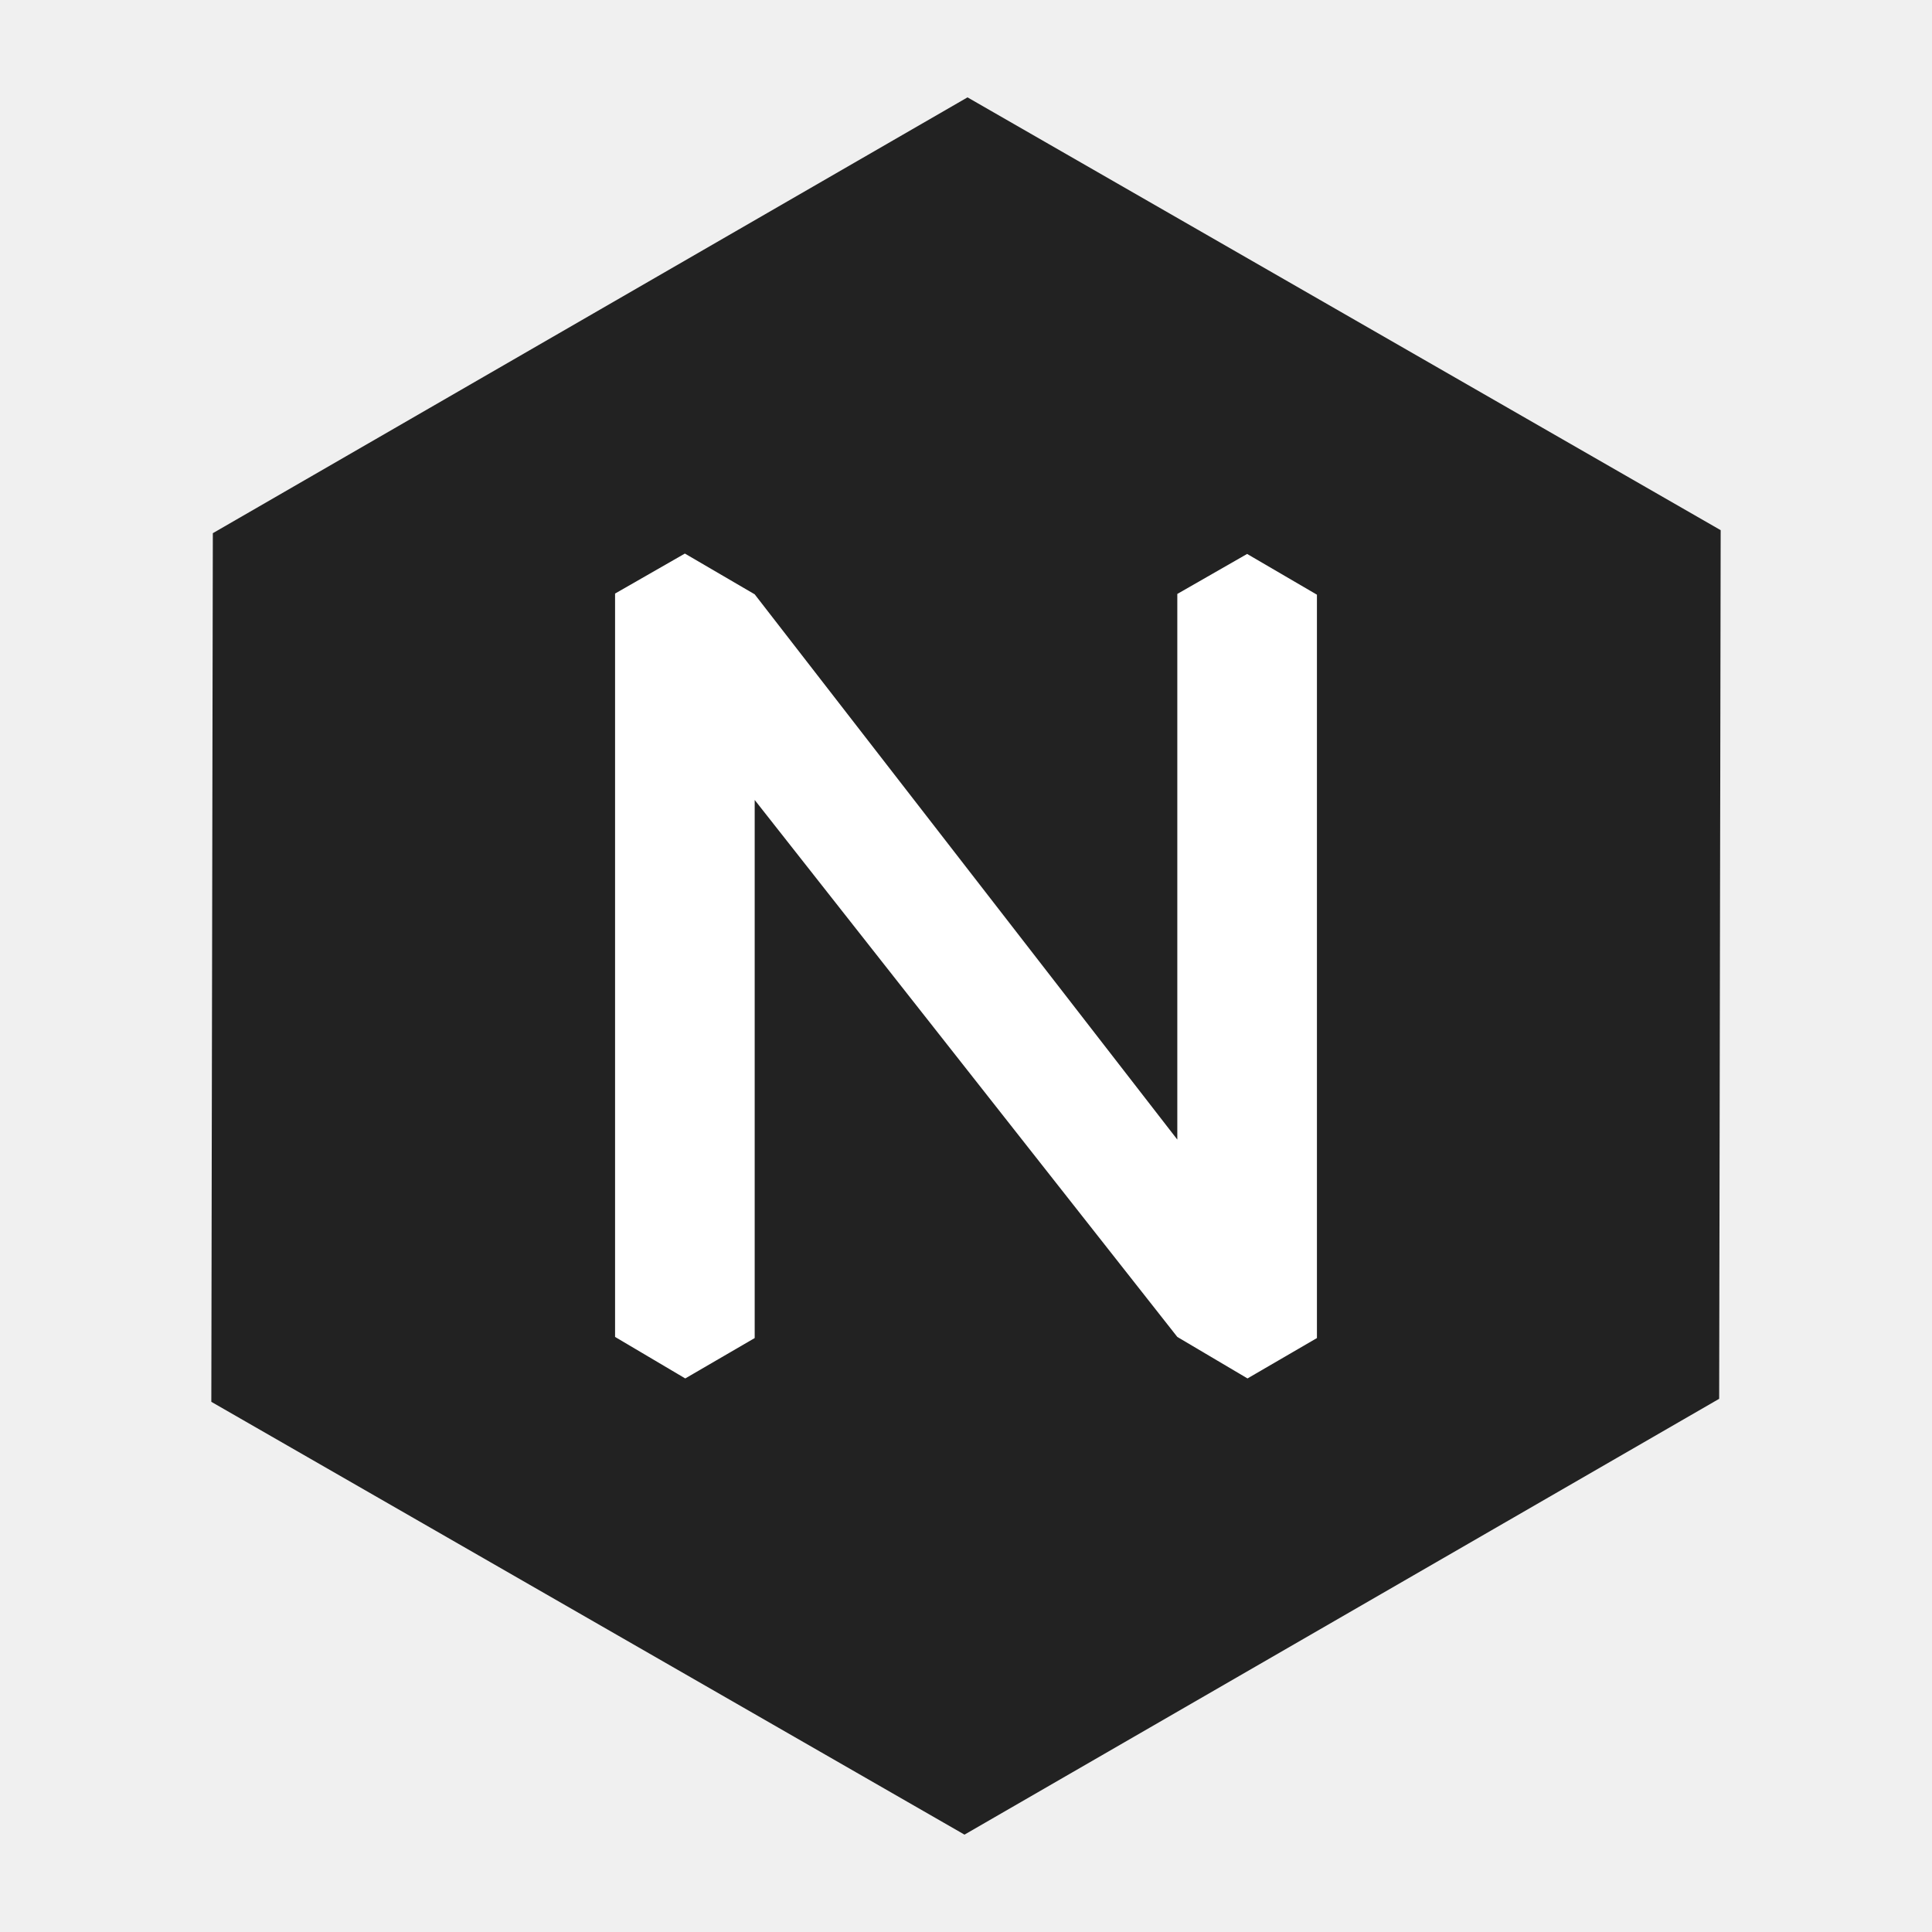
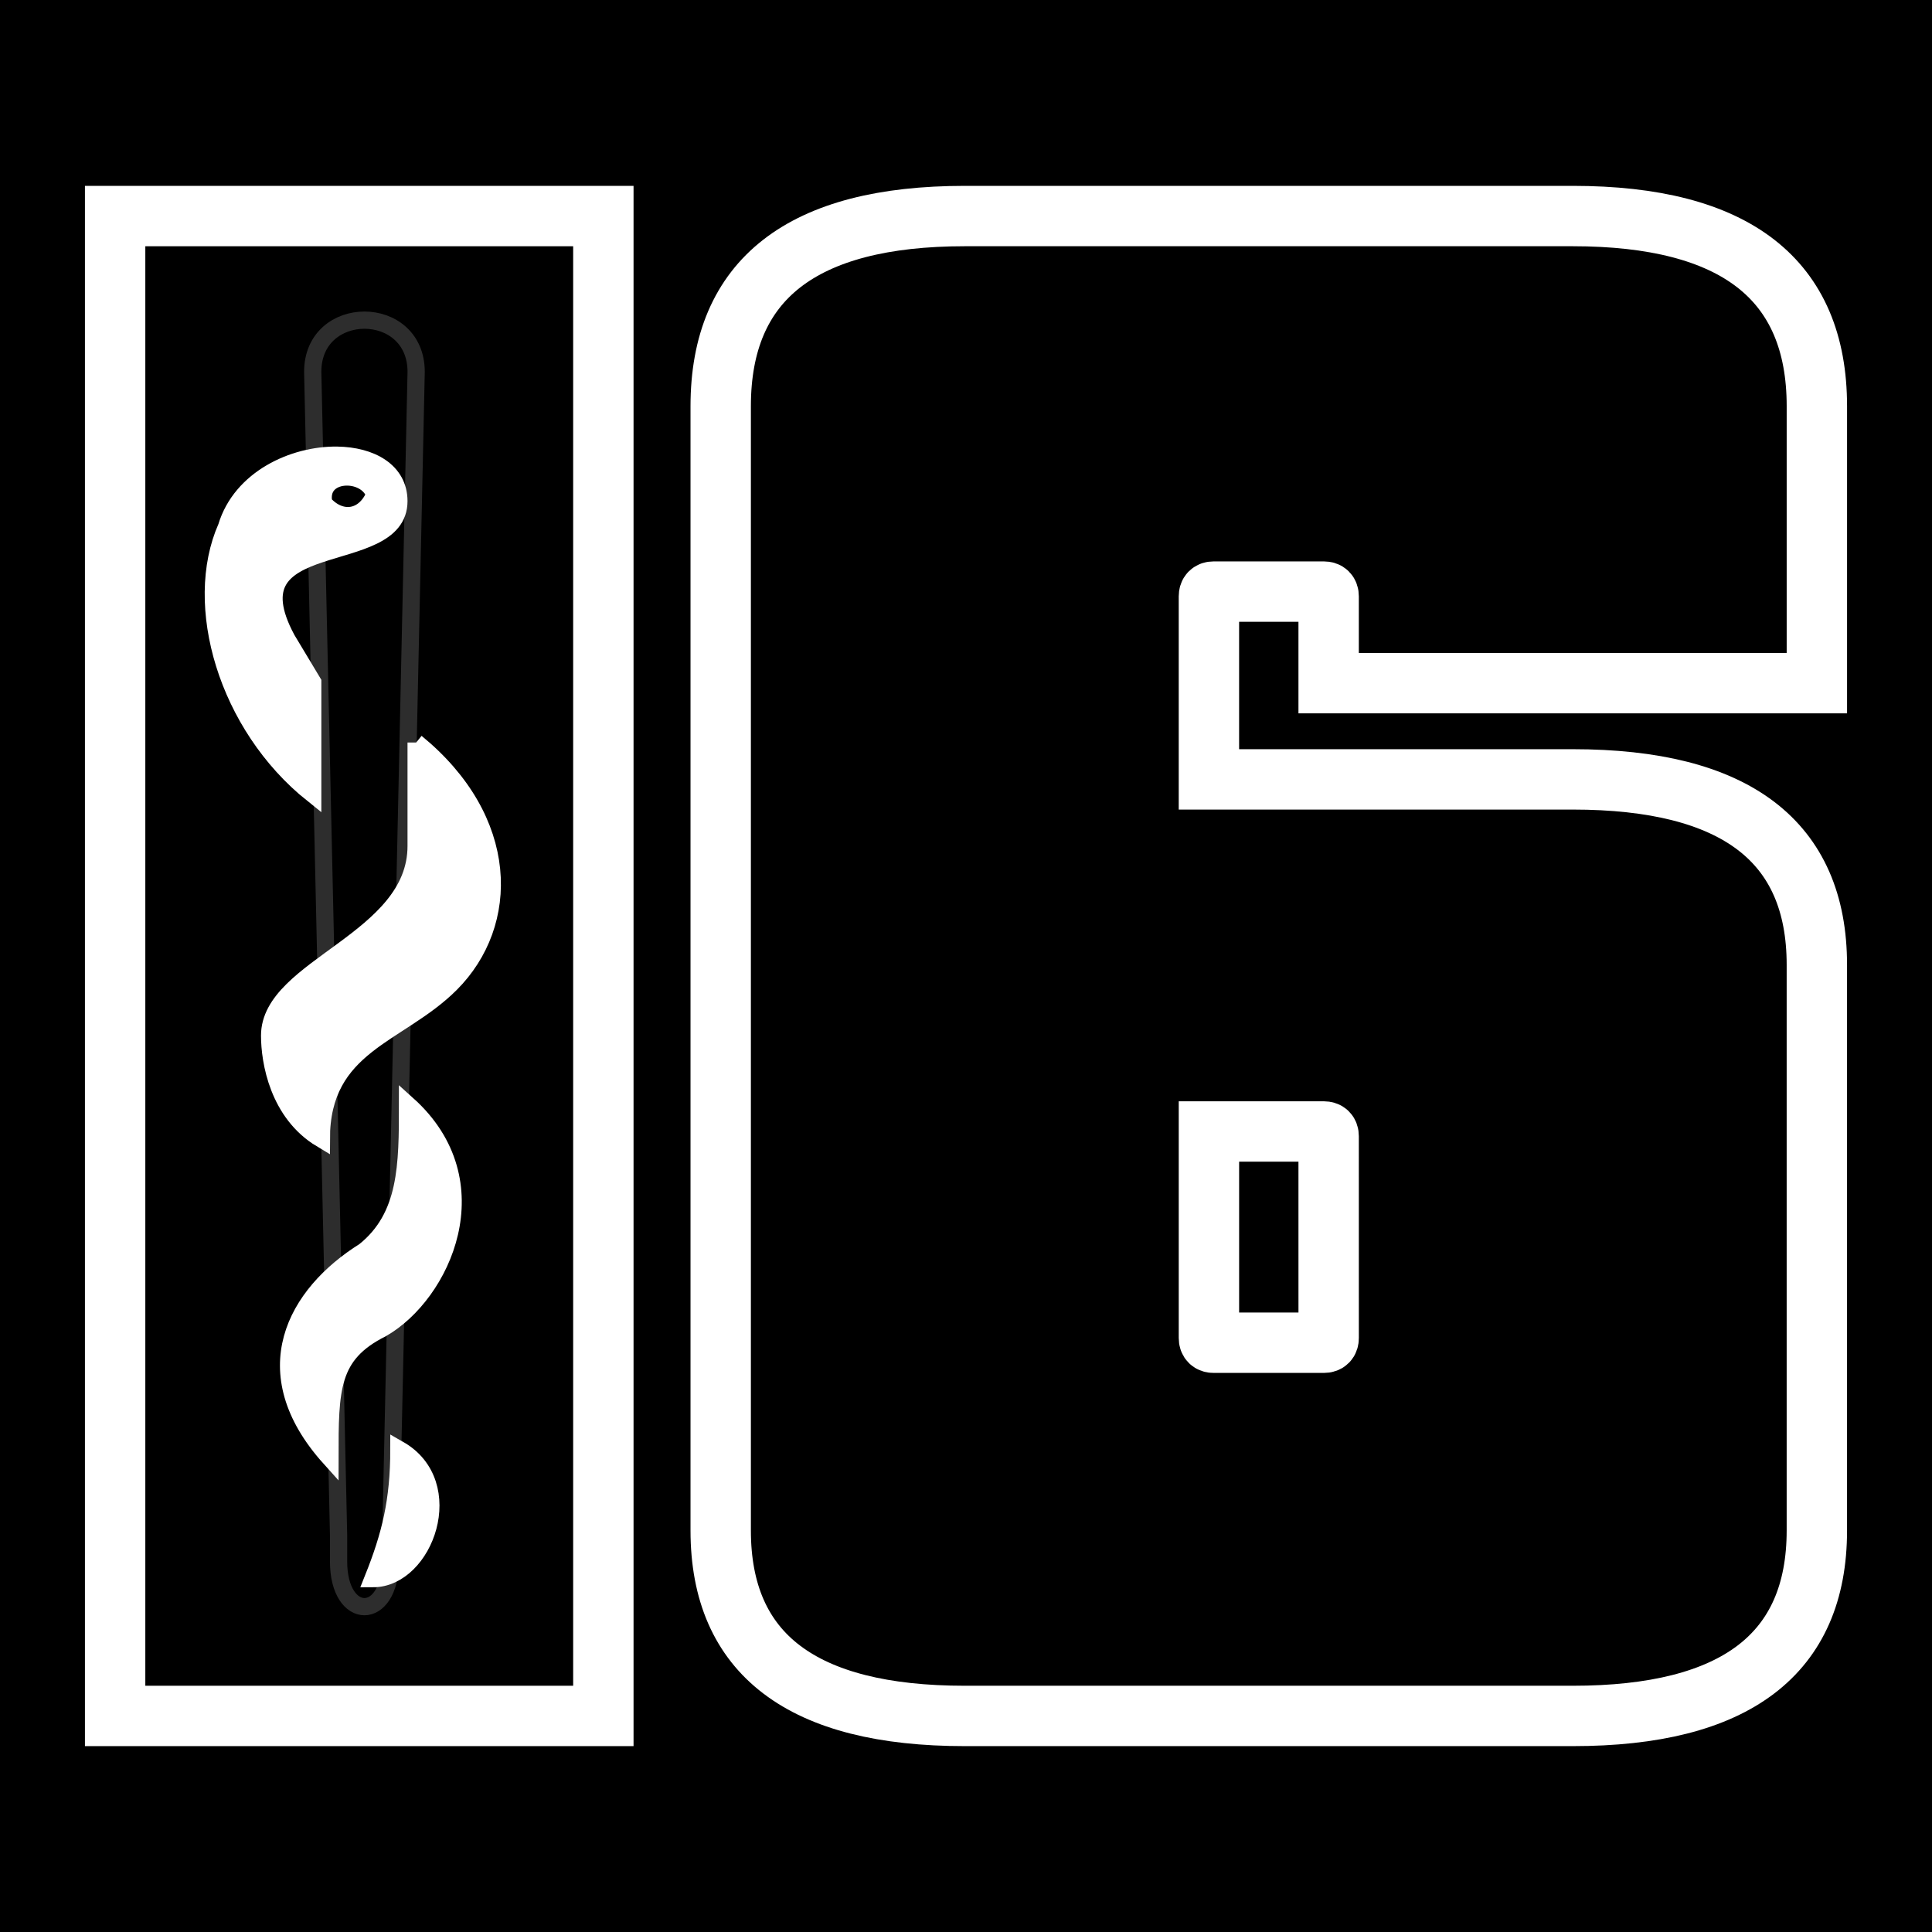
- <svg xmlns="http://www.w3.org/2000/svg" id="NexT" width="512" height="512" x="0" y="0" enable-background="new 0 0 512 512" version="1.1" viewBox="0 0 512 512" xml:space="preserve">
-   <path style="fill:#fff;fill-opacity:1" d="M 256.4,25.8 56.4,141.3 56,371.5 255.6,486.2 455.6,370.7 456,140.5 Z" />
-   <path style="fill:#222;fill-opacity:1" id="path3384" d="M 256.4,25.8 56.4,141.3 56,371.5 255.6,486.2 455.6,370.7 456,140.5 Z m 92.6,328.8 -18.4,10.7 -18.6,-11 0,0 -112,-142.3 0,142.6 -18.4,10.7 -18.6,-11 0,-197 18.5,-10.6 18.5,10.8 0,0 112,144.5 0,-144.6 18.5,-10.6 18.5,10.8 z" />
+ <svg xmlns="http://www.w3.org/2000/svg" id="Star of life" height="128" width="128" version="1.0">
+   <defs id="defs2886" />
+   <g transform="translate(0.7796613,0.4067834)" id="g4765">
+     <g id="g4728" transform="matrix(1.010575,0,0,1.010575,7.645273,14.31405)">
+       <g aria-label="16" id="text4162" style="line-height:0%;letter-spacing:0px;word-spacing:0px;fill:#880088;fill-opacity:0;stroke:#00000e;stroke-width:3.958">
+         <rect style="fill:#000000;fill-opacity:1;stroke:none;stroke-width:1.979" id="rect852" width="126.661" height="126.661" x="-8.337" y="-14.567" />
+         <g id="g8509">
+           <path d="m 13.86,87.798 c 0,3.956 3.391,3.956 3.391,0 L 18.946,9.813 c 0,-4.521 -6.781,-4.521 -6.781,0 l 1.695,76.29 z" id="rod" style="fill:#000000;fill-opacity:1;fill-rule:evenodd;stroke:#ffffff;stroke-width:1.13;stroke-miterlimit:4;stroke-dasharray:none;stroke-opacity:0.176" />
+           <path id="body" style="fill:#ffffff;fill-opacity:1;fill-rule:evenodd;stroke:#ffffff;stroke-width:1.142;stroke-miterlimit:4;stroke-dasharray:none;stroke-opacity:1" d="m 22.336,30.158 c -2.872,-0.04 -6.364,1.545 -7.328,4.758 -2.284,5.14 8.8e-5,13.136 5.711,17.705 v -7.424 l -1.715,-2.855 c -3.998,-7.424 7.424,-4.57 7.424,-9.139 0,-1.999 -1.858,-3.014 -4.092,-3.045 z m 2.49,2.617 c -0.683,1.637 -2.28,1.82 -3.373,0.573 -0.444,-2.176 2.83,-2.262 3.373,-0.573 z m 2.744,16.418 v 6.854 c 0,6.282 -9.707,7.996 -9.707,12.564 0,1.713 0.57,5.138 3.426,6.852 0,-6.282 5.14,-6.853 8.566,-10.279 3.998,-3.998 3.997,-10.85 -2.285,-15.99 z M 27,73.18 c 0,3.998 -4.3e-5,7.425 -2.855,9.709 -4.569,2.855 -7.425,7.994 -2.285,13.705 0,-4.569 0.001,-6.853 3.428,-8.566 C 29.285,85.743 32.711,78.319 27,73.18 Z m -0.572,22.844 c 0,3.427 -0.571,5.711 -1.713,8.566 3.427,0 5.71,-6.282 1.713,-8.566 z" transform="matrix(0.989536,0,0,0.989536,-8.336775,-14.5668)" />
+           <path d="m -0.789,97.929 z m 0,0 V -0.402 H 31.219 V 97.929 Z" style="font-weight:900;font-size:153.884px;line-height:1.25;font-family:Pricedown;-inkscape-font-specification:'Pricedown Heavy';stroke:#ffffff;stroke-opacity:1" id="path8480" />
+           <path d="m 54.916,97.929 q -16.004,0 -16.004,-12.157 V 12.062 q 0,-12.465 16.004,-12.465 h 39.856 q 16.004,0 16.004,12.465 V 30.22 H 78.768 v -5.694 q 0,-0.308 -0.308,-0.308 h -7.233 q -0.308,0 -0.308,0.308 v 12.003 h 23.852 q 16.004,0 16.004,12.157 v 37.086 q 0,12.157 -16.004,12.157 z m 23.852,-38.009 q 0,-0.308 -0.308,-0.308 h -7.54 v 13.542 q 0,0.308 0.308,0.308 h 7.233 q 0.308,0 0.308,-0.308 z" style="font-weight:900;font-size:153.884px;line-height:1.25;font-family:Pricedown;-inkscape-font-specification:'Pricedown Heavy';fill:#000000;fill-opacity:1;stroke:#ffffff;stroke-opacity:1" id="path8482" />
+         </g>
+       </g>
+     </g>
+   </g>
</svg>
